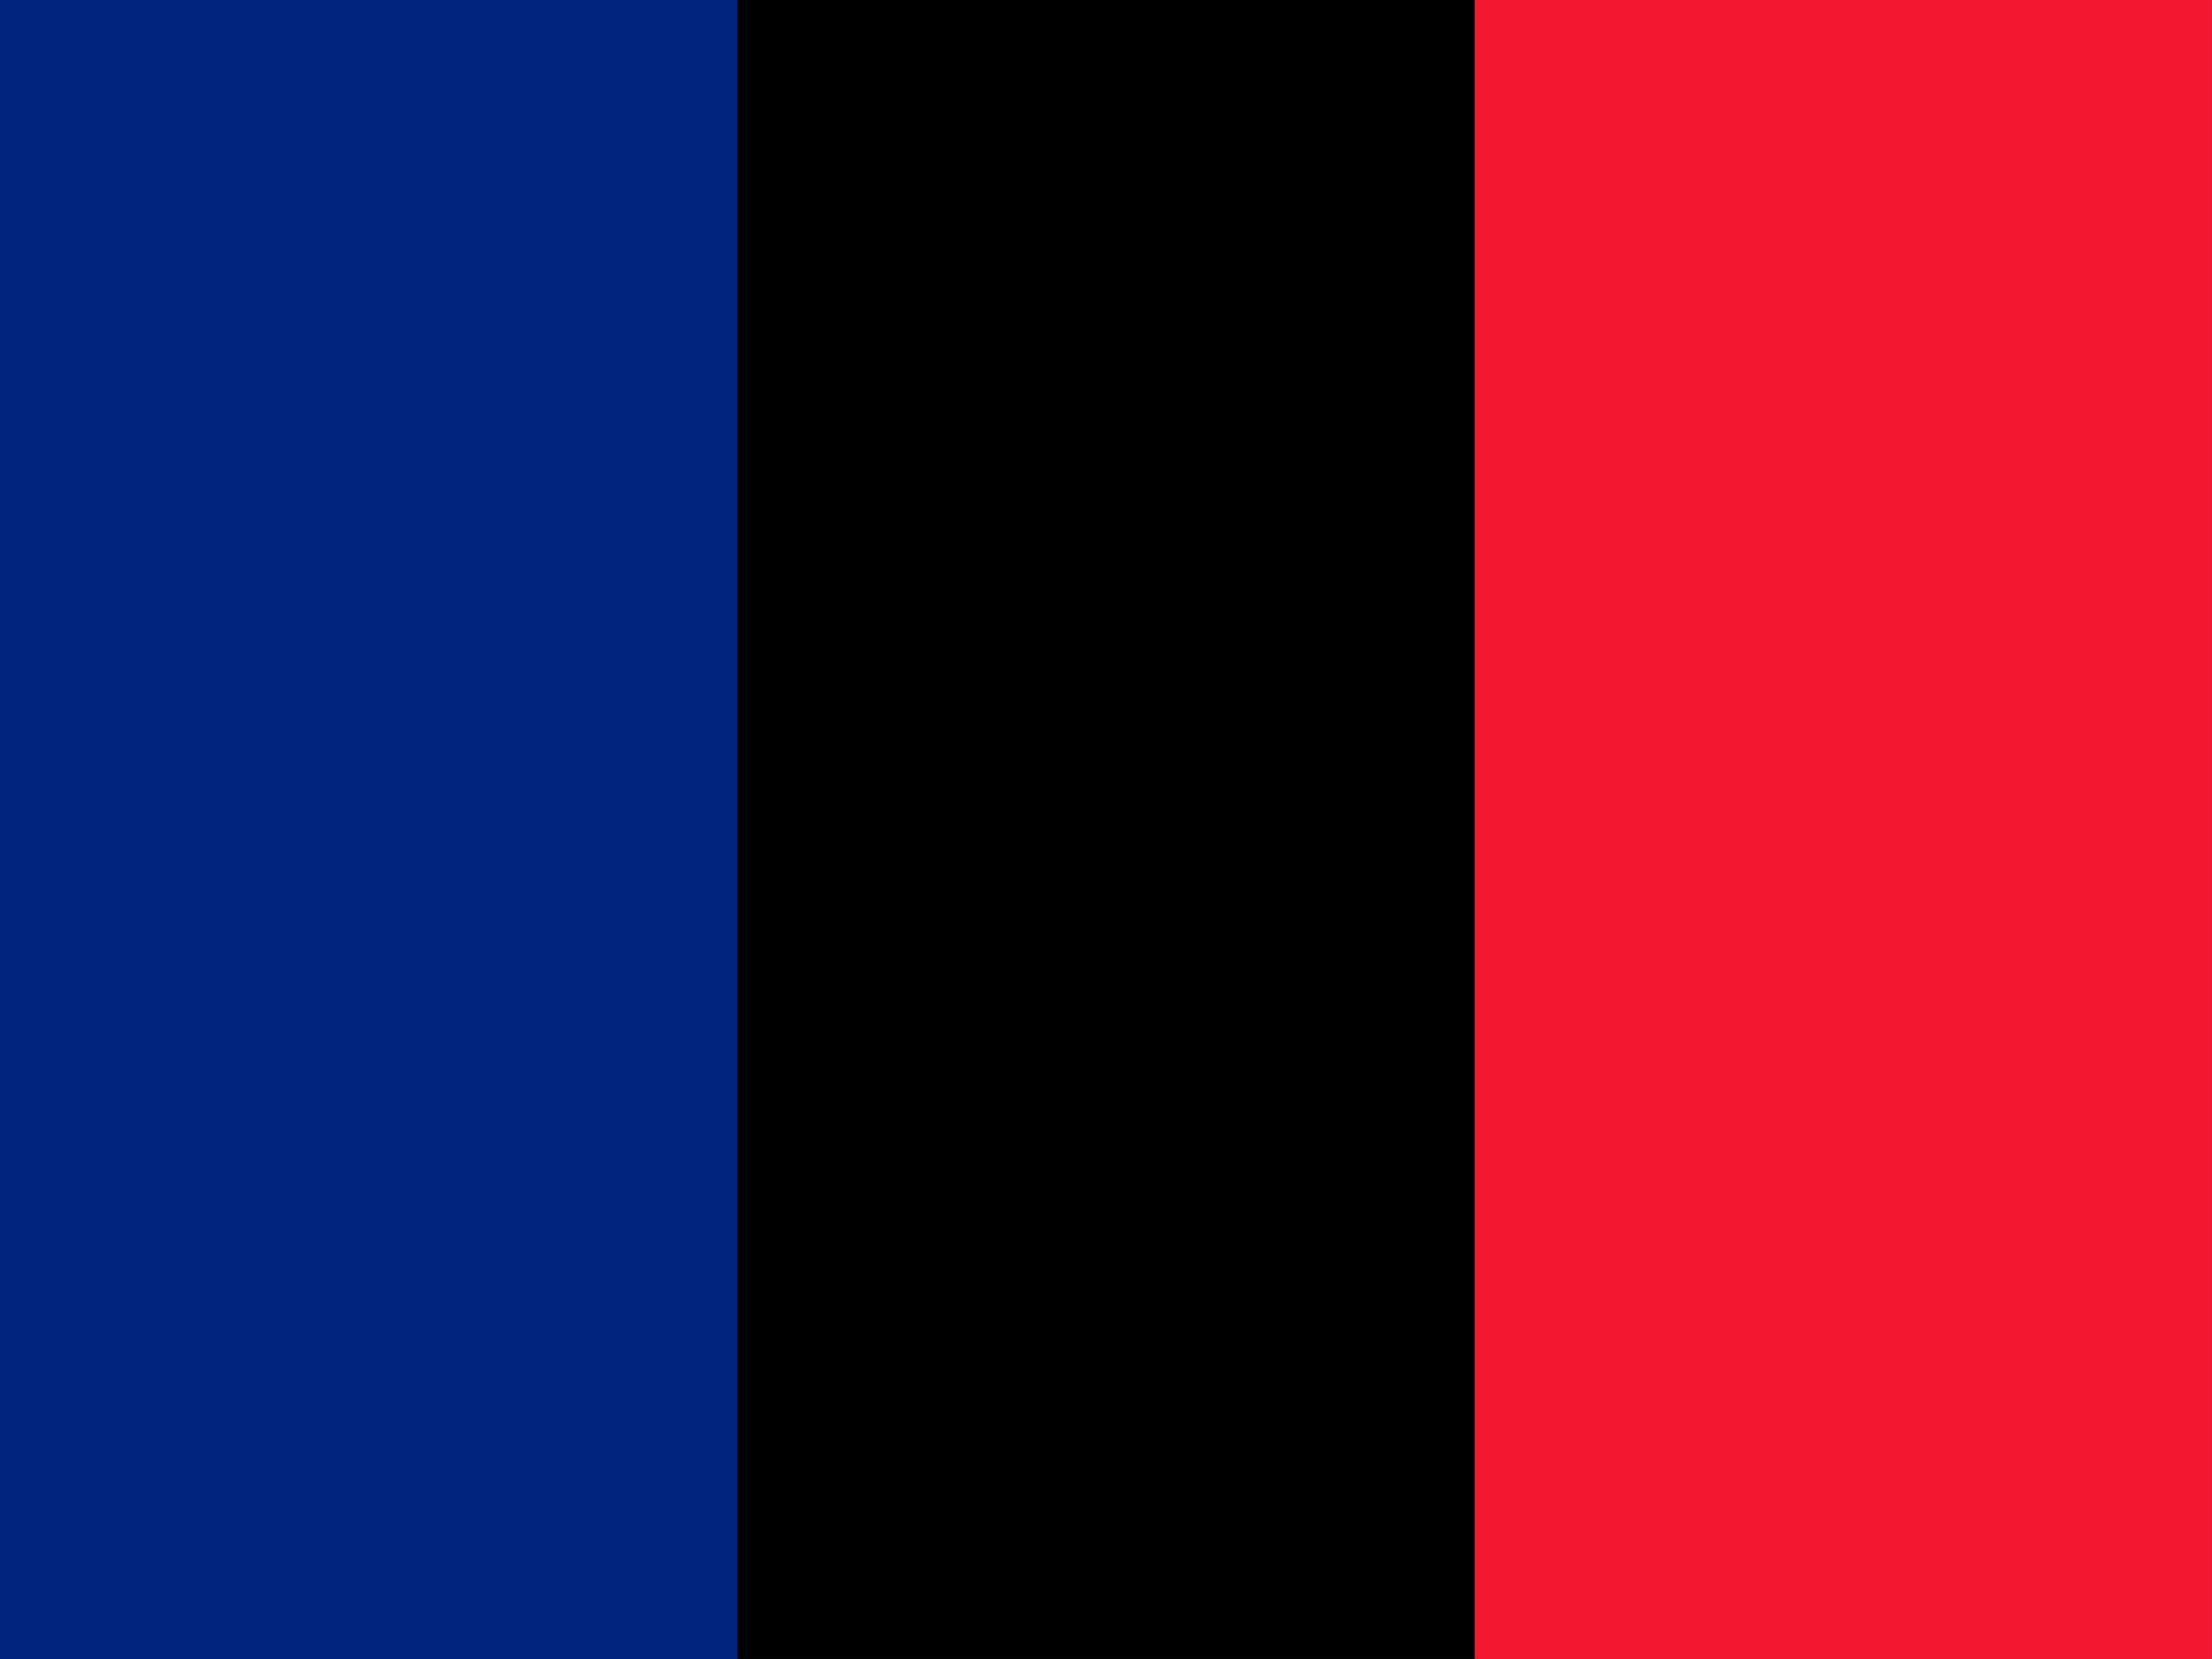
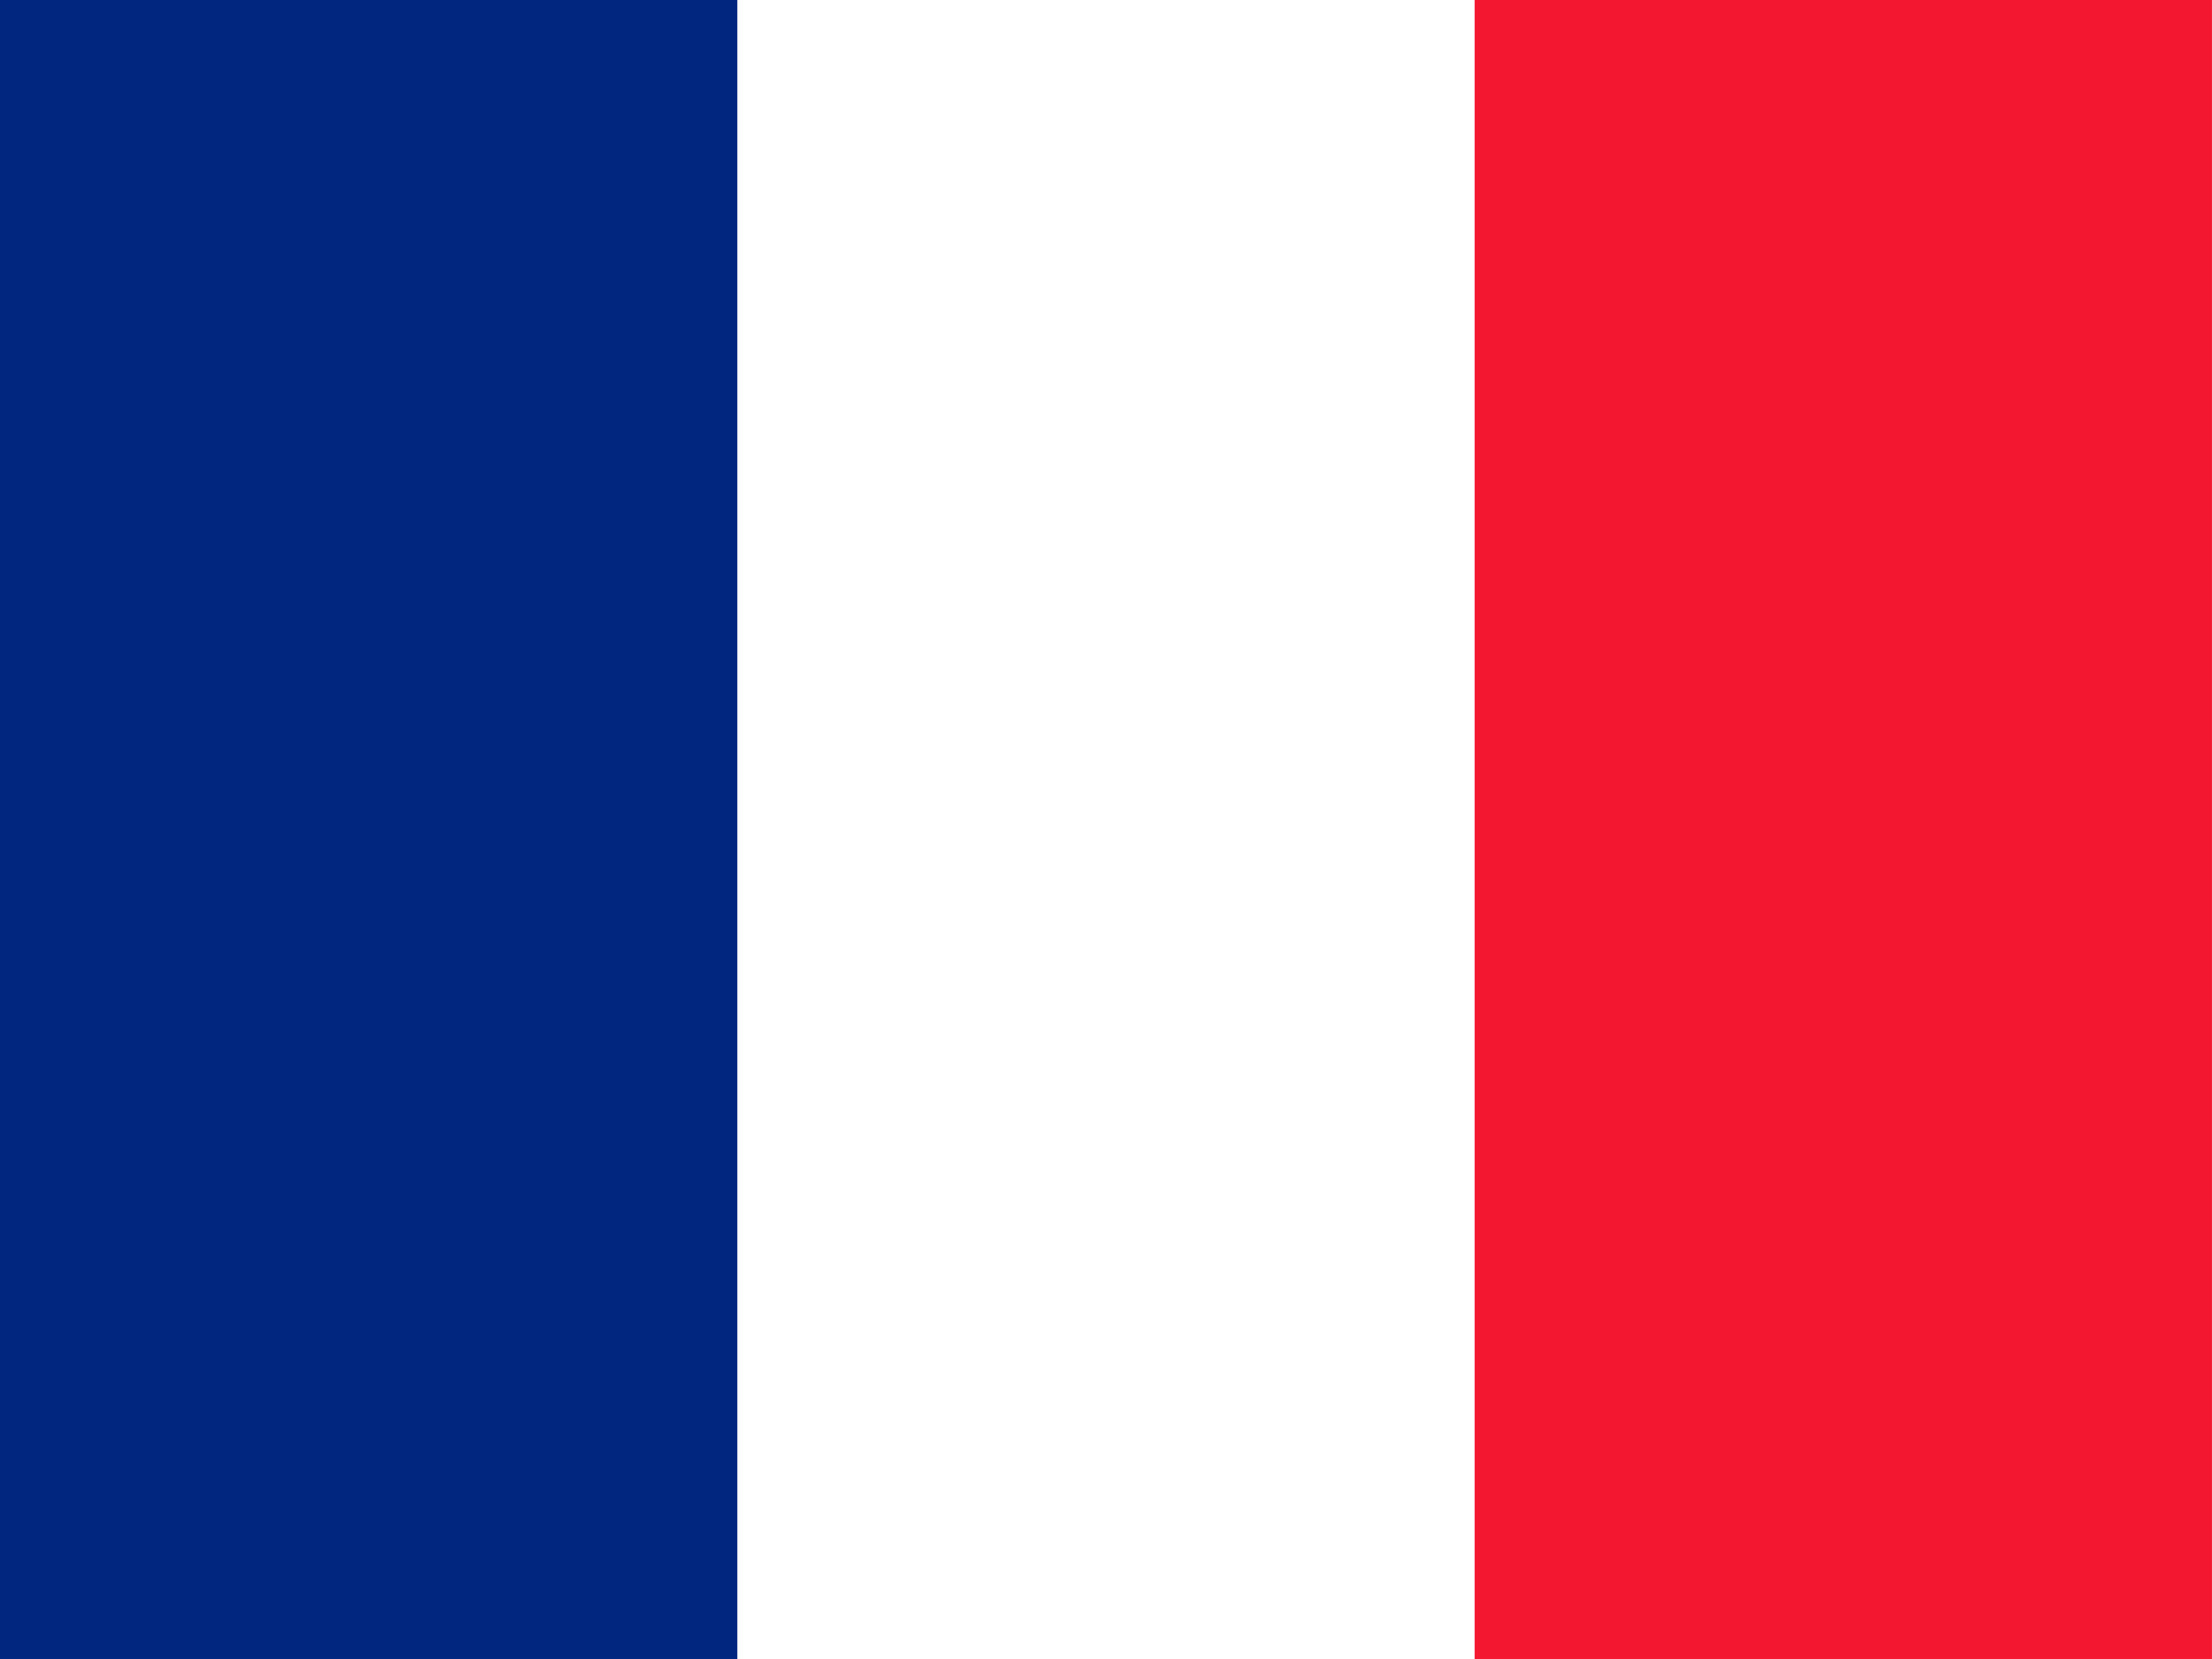
<svg xmlns="http://www.w3.org/2000/svg" height="480" width="640" version="1">
  <g fill-rule="evenodd" stroke-width="1pt">
-     <path fill="black" d="M0 0h640v479.997H0z" />
+     <path fill="#fff" d="M0 0h640v479.997H0z" />
    <path fill="#00267f" d="M0 0h213.33v479.997H0z" />
    <path fill="#f31830" d="M426.663 0h213.33v479.997h-213.33z" />
  </g>
</svg>
